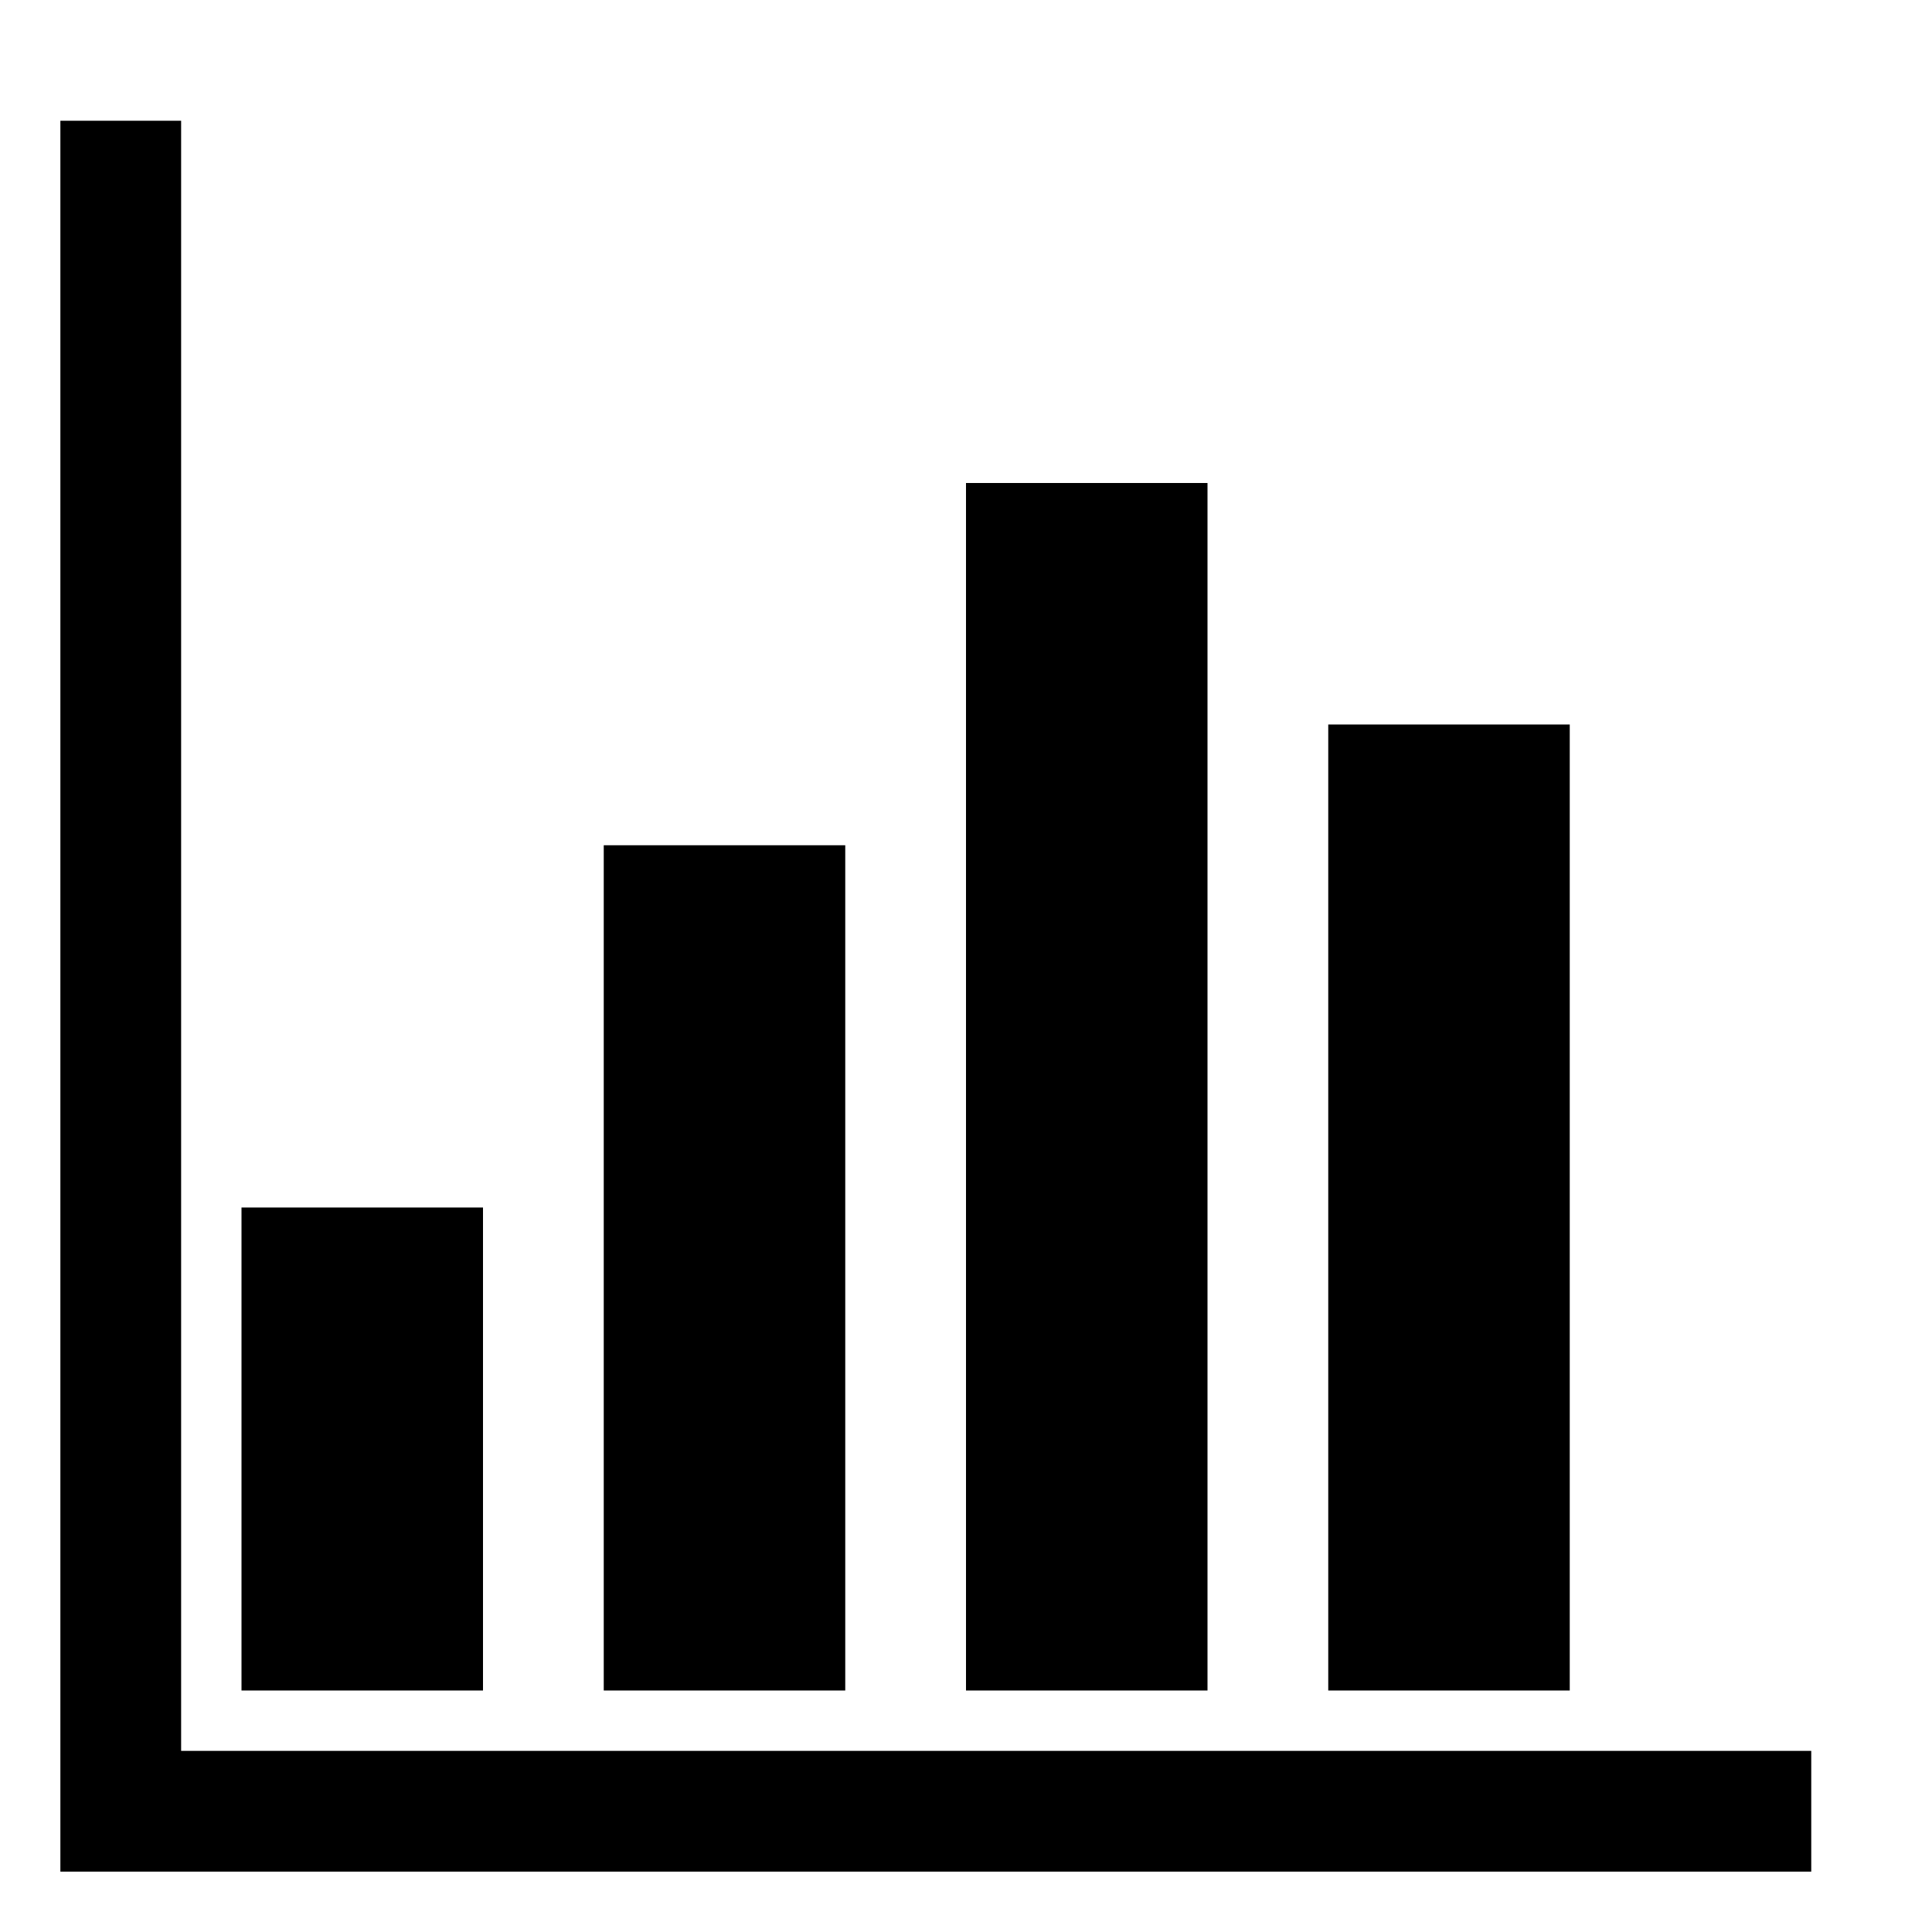
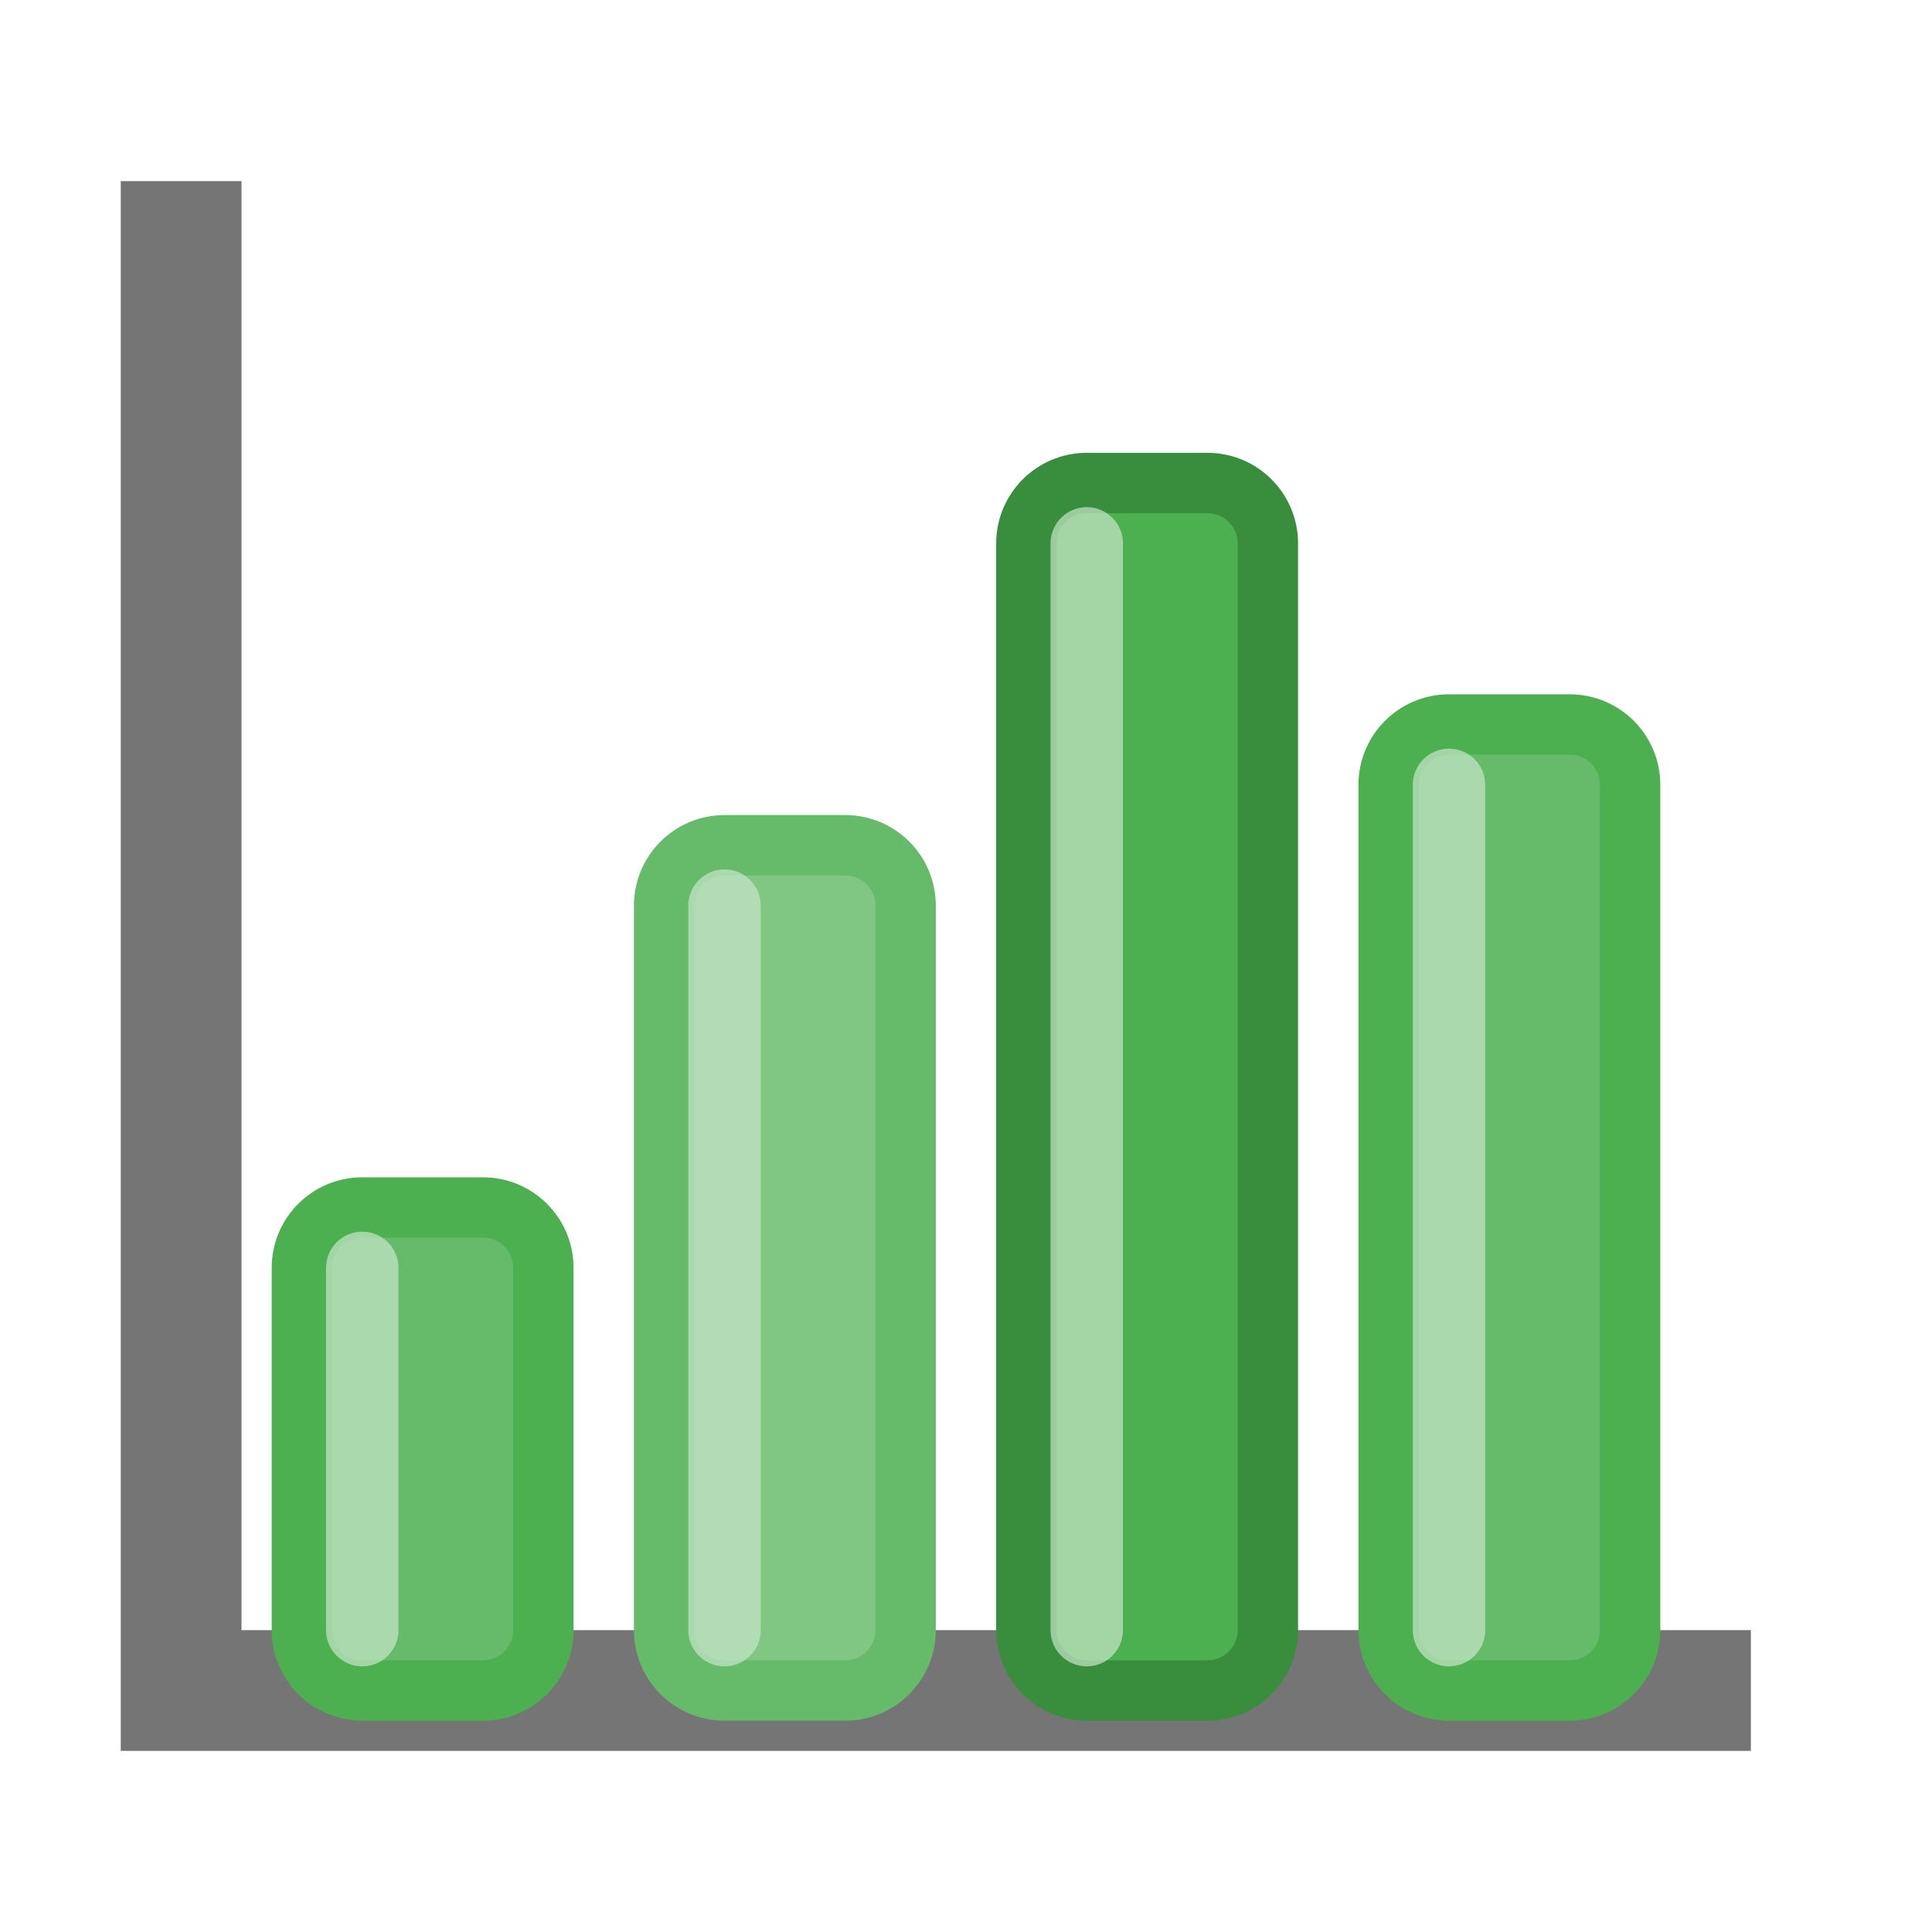
<svg xmlns="http://www.w3.org/2000/svg" width="16" height="16" viewBox="0 0 16 16" fill="none">
-   <rect x="2" y="10" width="2" height="4" fill="currentColor" />
-   <rect x="5" y="7" width="2" height="7" fill="currentColor" />
-   <rect x="8" y="4" width="2" height="10" fill="currentColor" />
-   <rect x="11" y="6" width="2" height="8" fill="currentColor" />
-   <path d="M1 1v14h14" stroke="currentColor" stroke-width="1" fill="none" />
+   <path d="M1.5 1.5v12.5h13" stroke="#757575" stroke-width="1" fill="none" />
+   <rect x="2.5" y="10" width="2" height="4" fill="#66BB6A" stroke="#4CAF50" stroke-width="0.5" rx="0.5" />
+   <rect x="5.5" y="7" width="2" height="7" fill="#81C784" stroke="#66BB6A" stroke-width="0.5" rx="0.5" />
+   <rect x="8.5" y="4" width="2" height="10" fill="#4CAF50" stroke="#388E3C" stroke-width="0.5" rx="0.5" />
+   <rect x="11.5" y="6" width="2" height="8" fill="#66BB6A" stroke="#4CAF50" stroke-width="0.5" rx="0.5" />
+   <rect x="2.7" y="10.2" width="0.6" height="3.6" fill="#C8E6C9" opacity="0.7" rx="0.3" />
+   <rect x="5.7" y="7.2" width="0.6" height="6.6" fill="#C8E6C9" opacity="0.7" rx="0.3" />
+   <rect x="8.7" y="4.2" width="0.6" height="9.6" fill="#C8E6C9" opacity="0.7" rx="0.3" />
+   <rect x="11.7" y="6.2" width="0.6" height="7.6" fill="#C8E6C9" opacity="0.7" rx="0.3" />
</svg>
